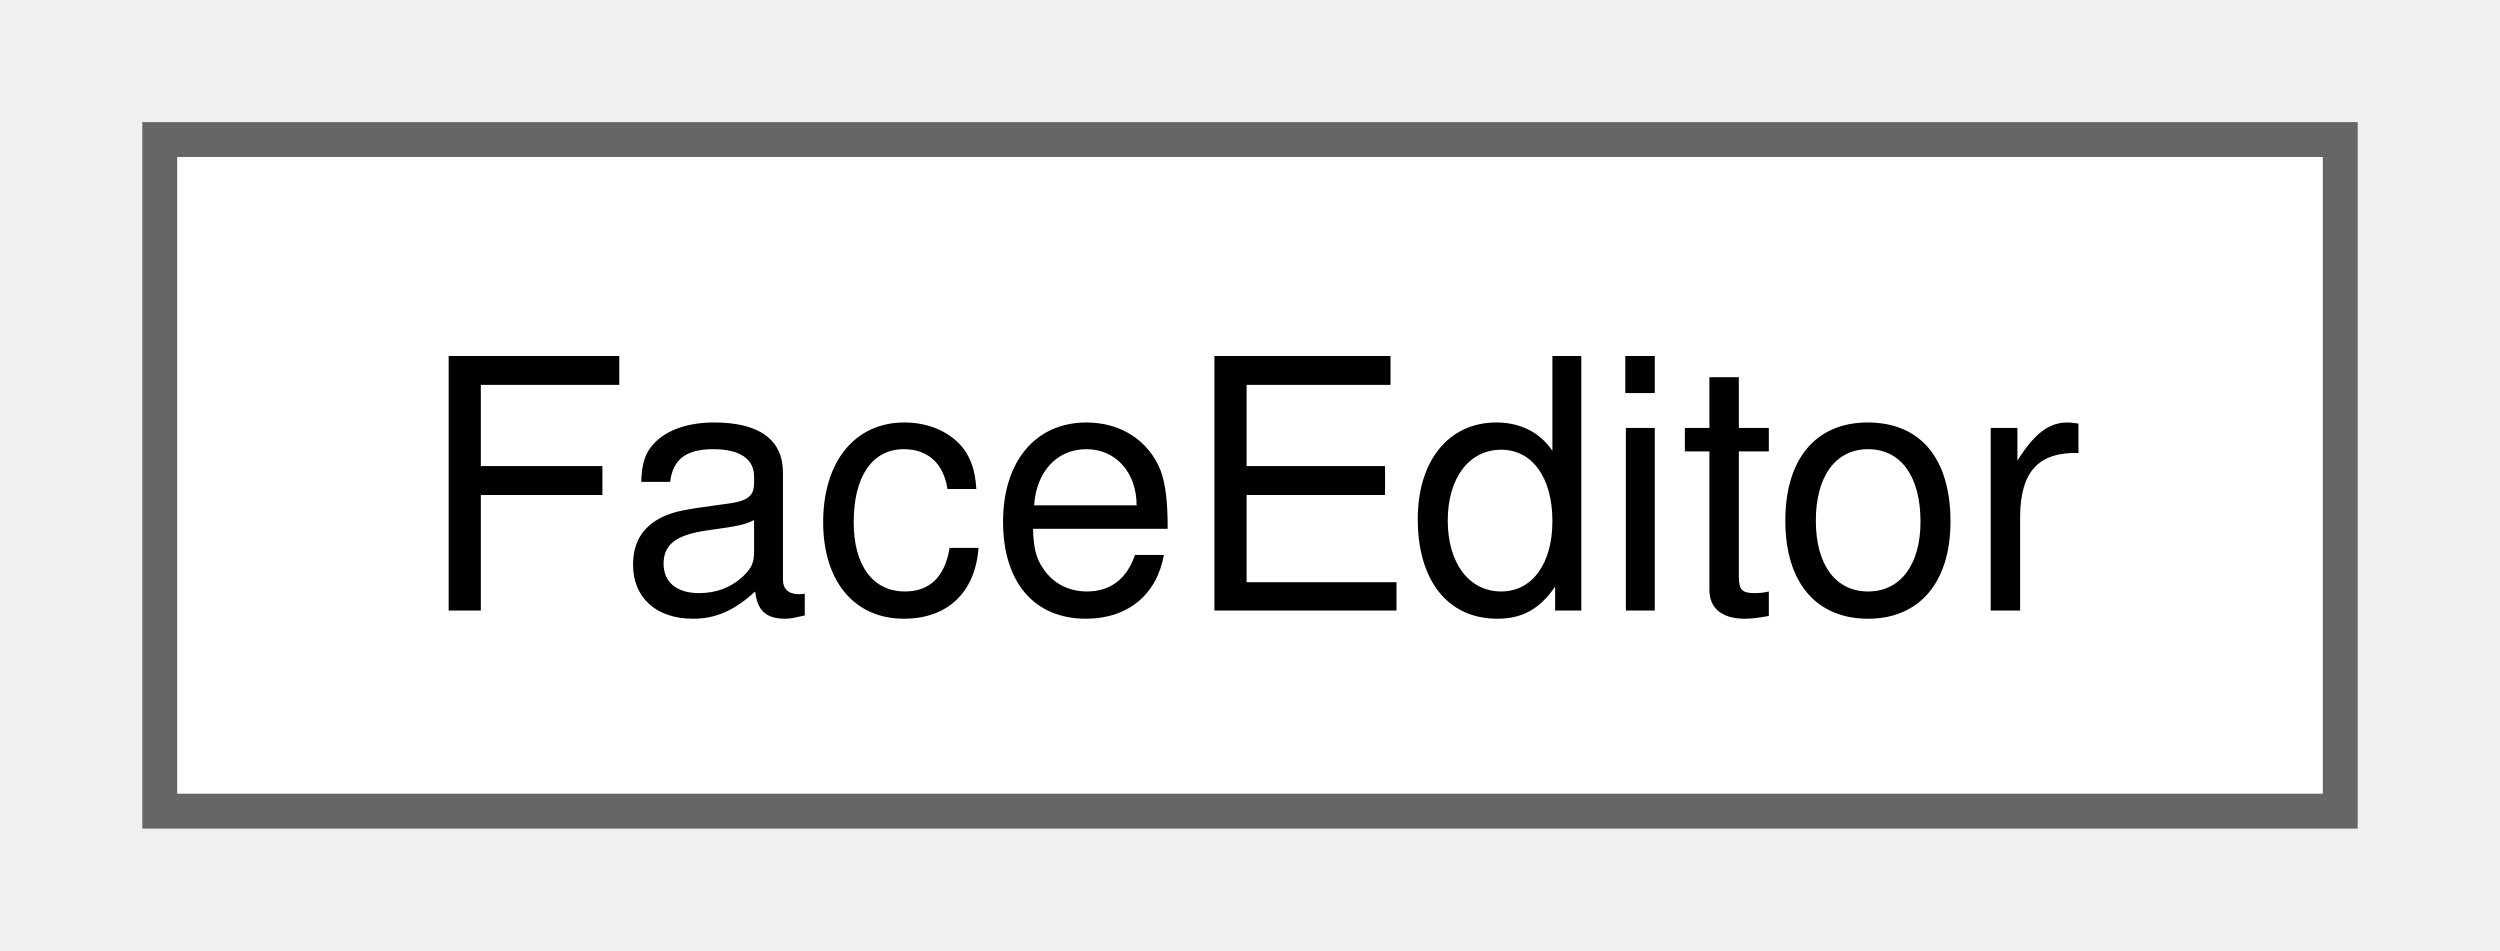
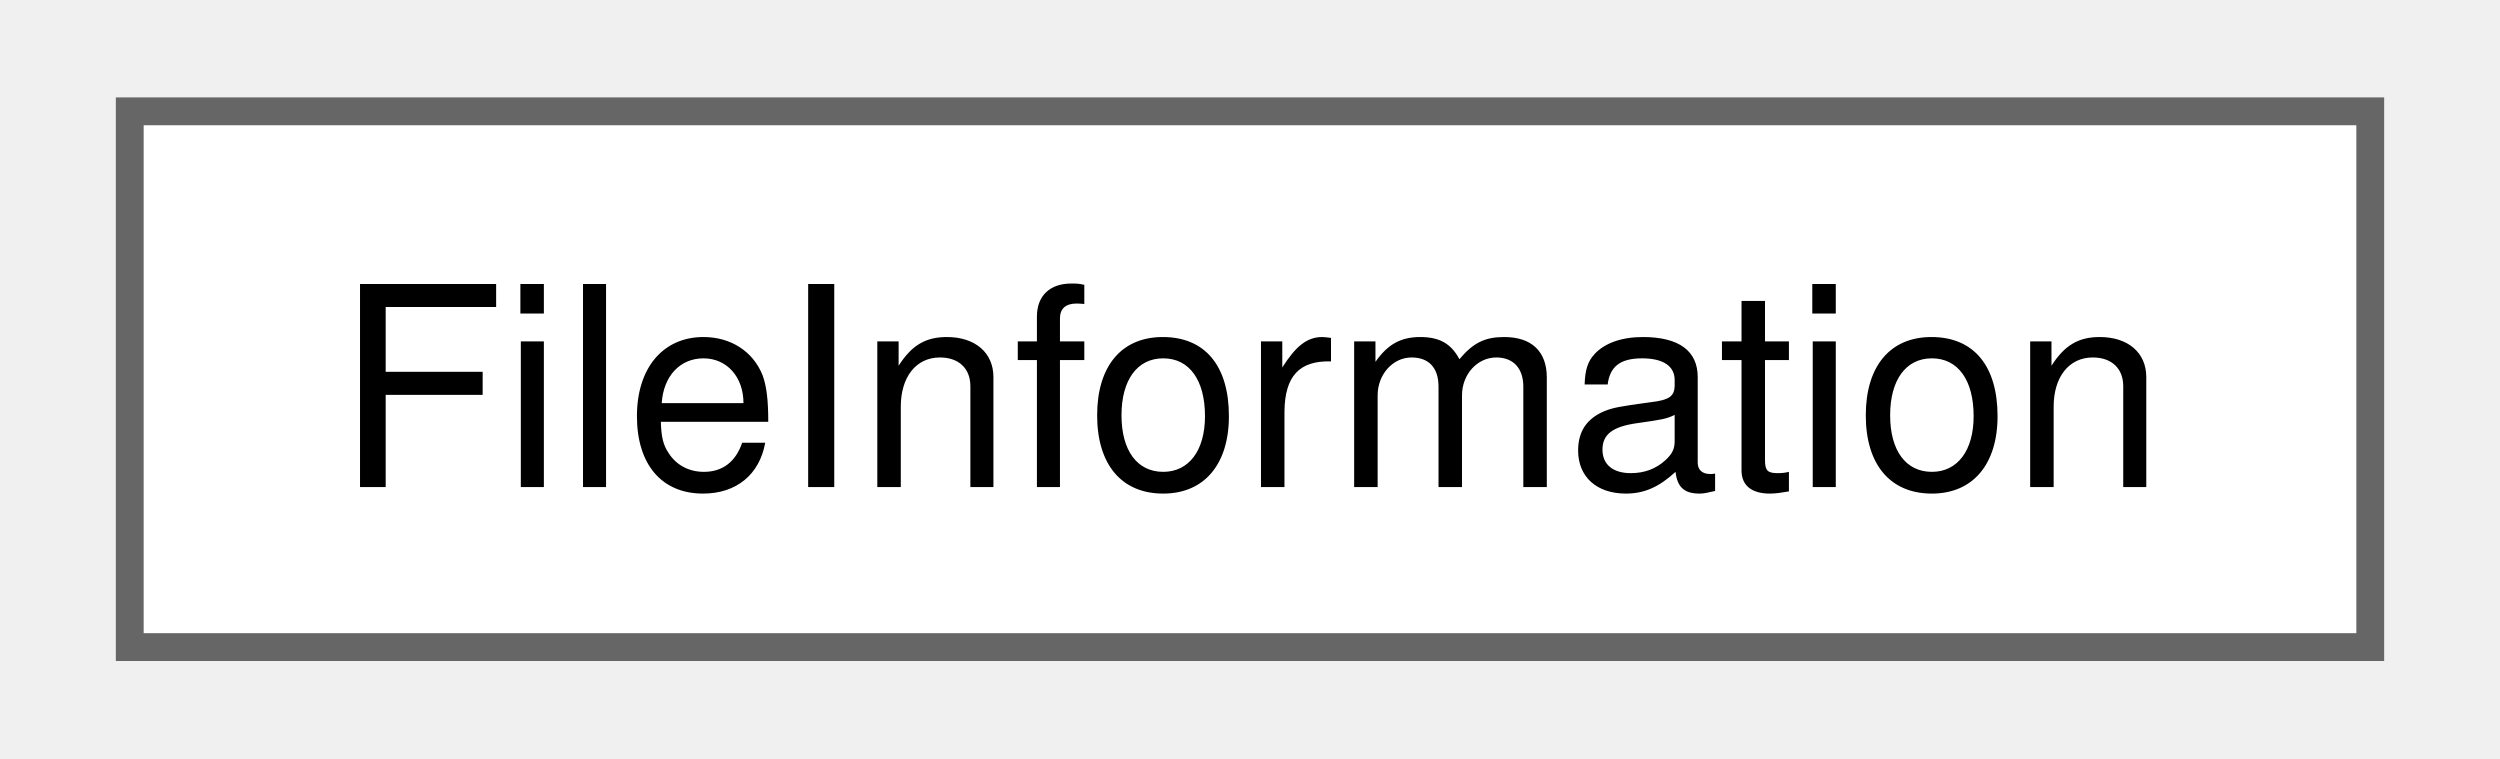
- <svg xmlns="http://www.w3.org/2000/svg" xmlns:xlink="http://www.w3.org/1999/xlink" width="71pt" height="27pt" viewBox="0.00 0.00 70.50 27.25">
+ <svg xmlns="http://www.w3.org/2000/svg" xmlns:xlink="http://www.w3.org/1999/xlink" width="89pt" height="27pt" viewBox="0.00 0.00 88.50 27.25">
  <g id="graph0" class="graph" transform="scale(1 1) rotate(0) translate(4 23.25)">
    <g id="Node000000" class="node">
      <g id="a_Node000000">
-         <a xlink:href="dd/d0a/class_face_editor.html" target="_top" xlink:title=" ">
-           <polygon fill="white" stroke="#666666" points="62.5,-19.25 0,-19.25 0,0 62.5,0 62.5,-19.25" />
-           <text text-anchor="middle" x="31.25" y="-5.75" font-family="Helvetica,sans-Serif" font-size="10.00">FaceEditor</text>
+         <a xlink:href="dc/dd7/struct_file_information.html" target="_top" xlink:title=" ">
+           <polygon fill="white" stroke="#666666" points="80.5,-19.25 0,-19.25 0,0 80.5,0 80.5,-19.25" />
+           <text text-anchor="middle" x="40.25" y="-5.75" font-family="Helvetica,sans-Serif" font-size="10.00">FileInformation</text>
        </a>
      </g>
    </g>
  </g>
</svg>
